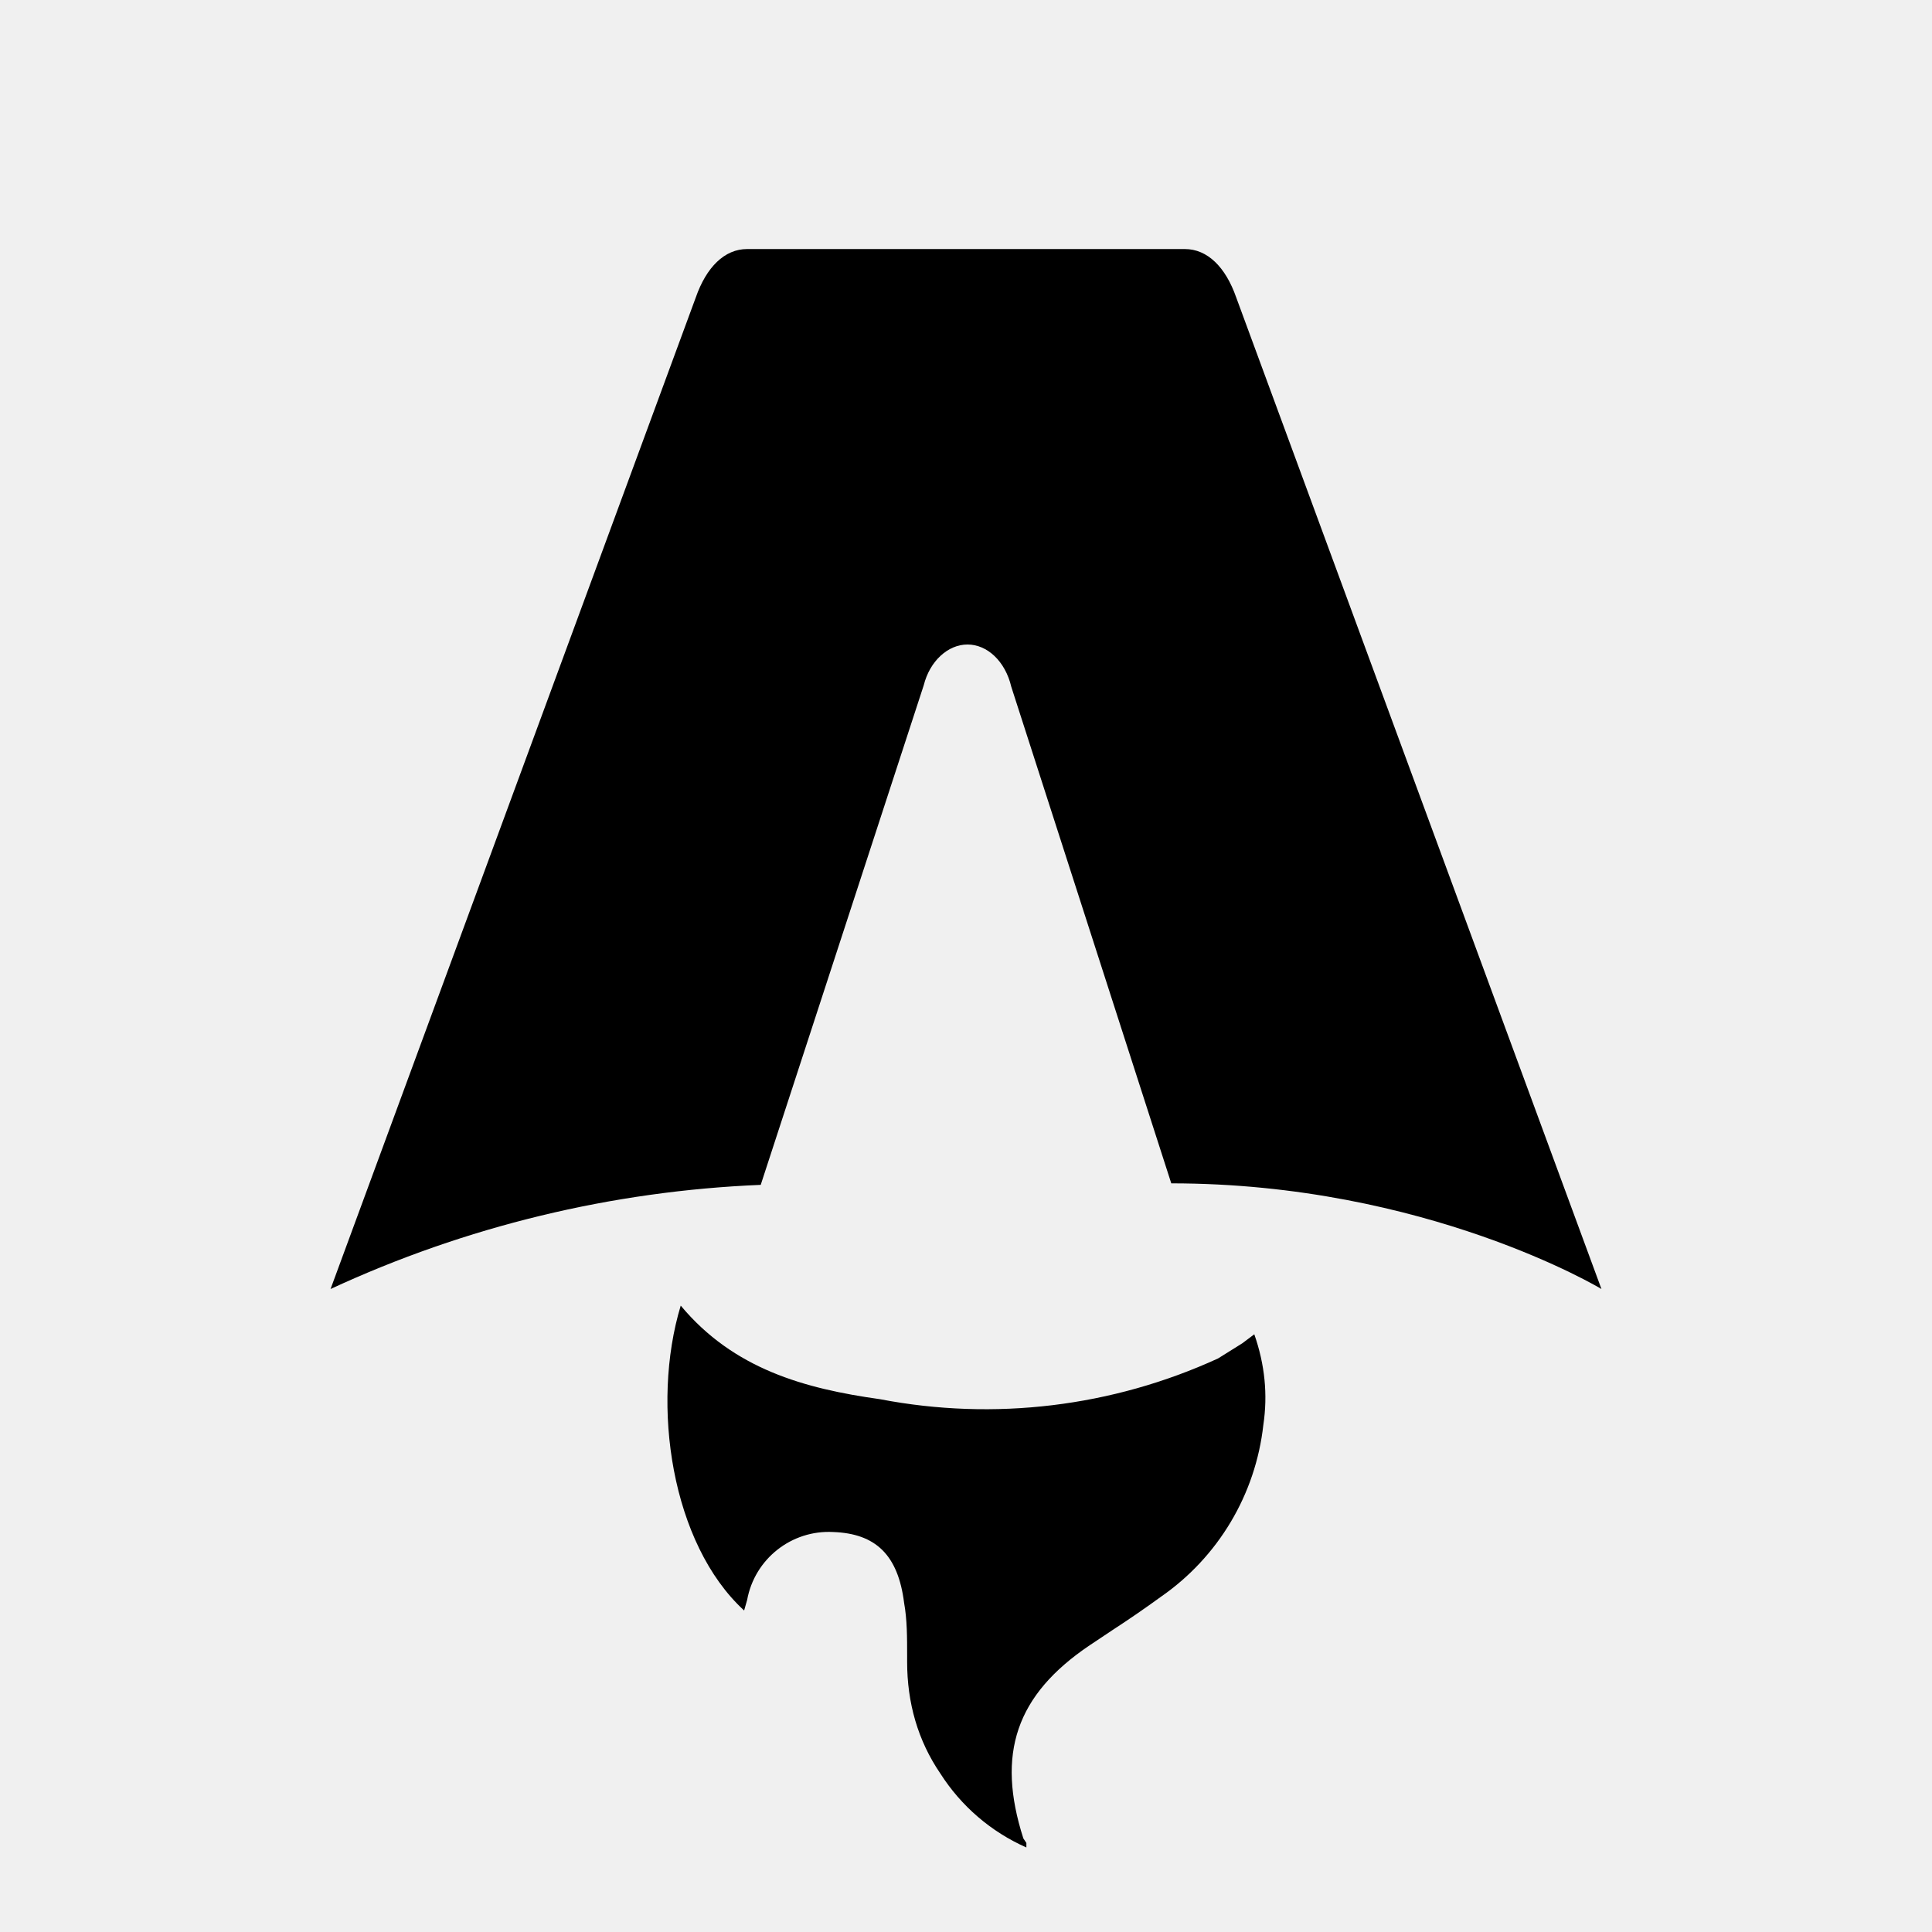
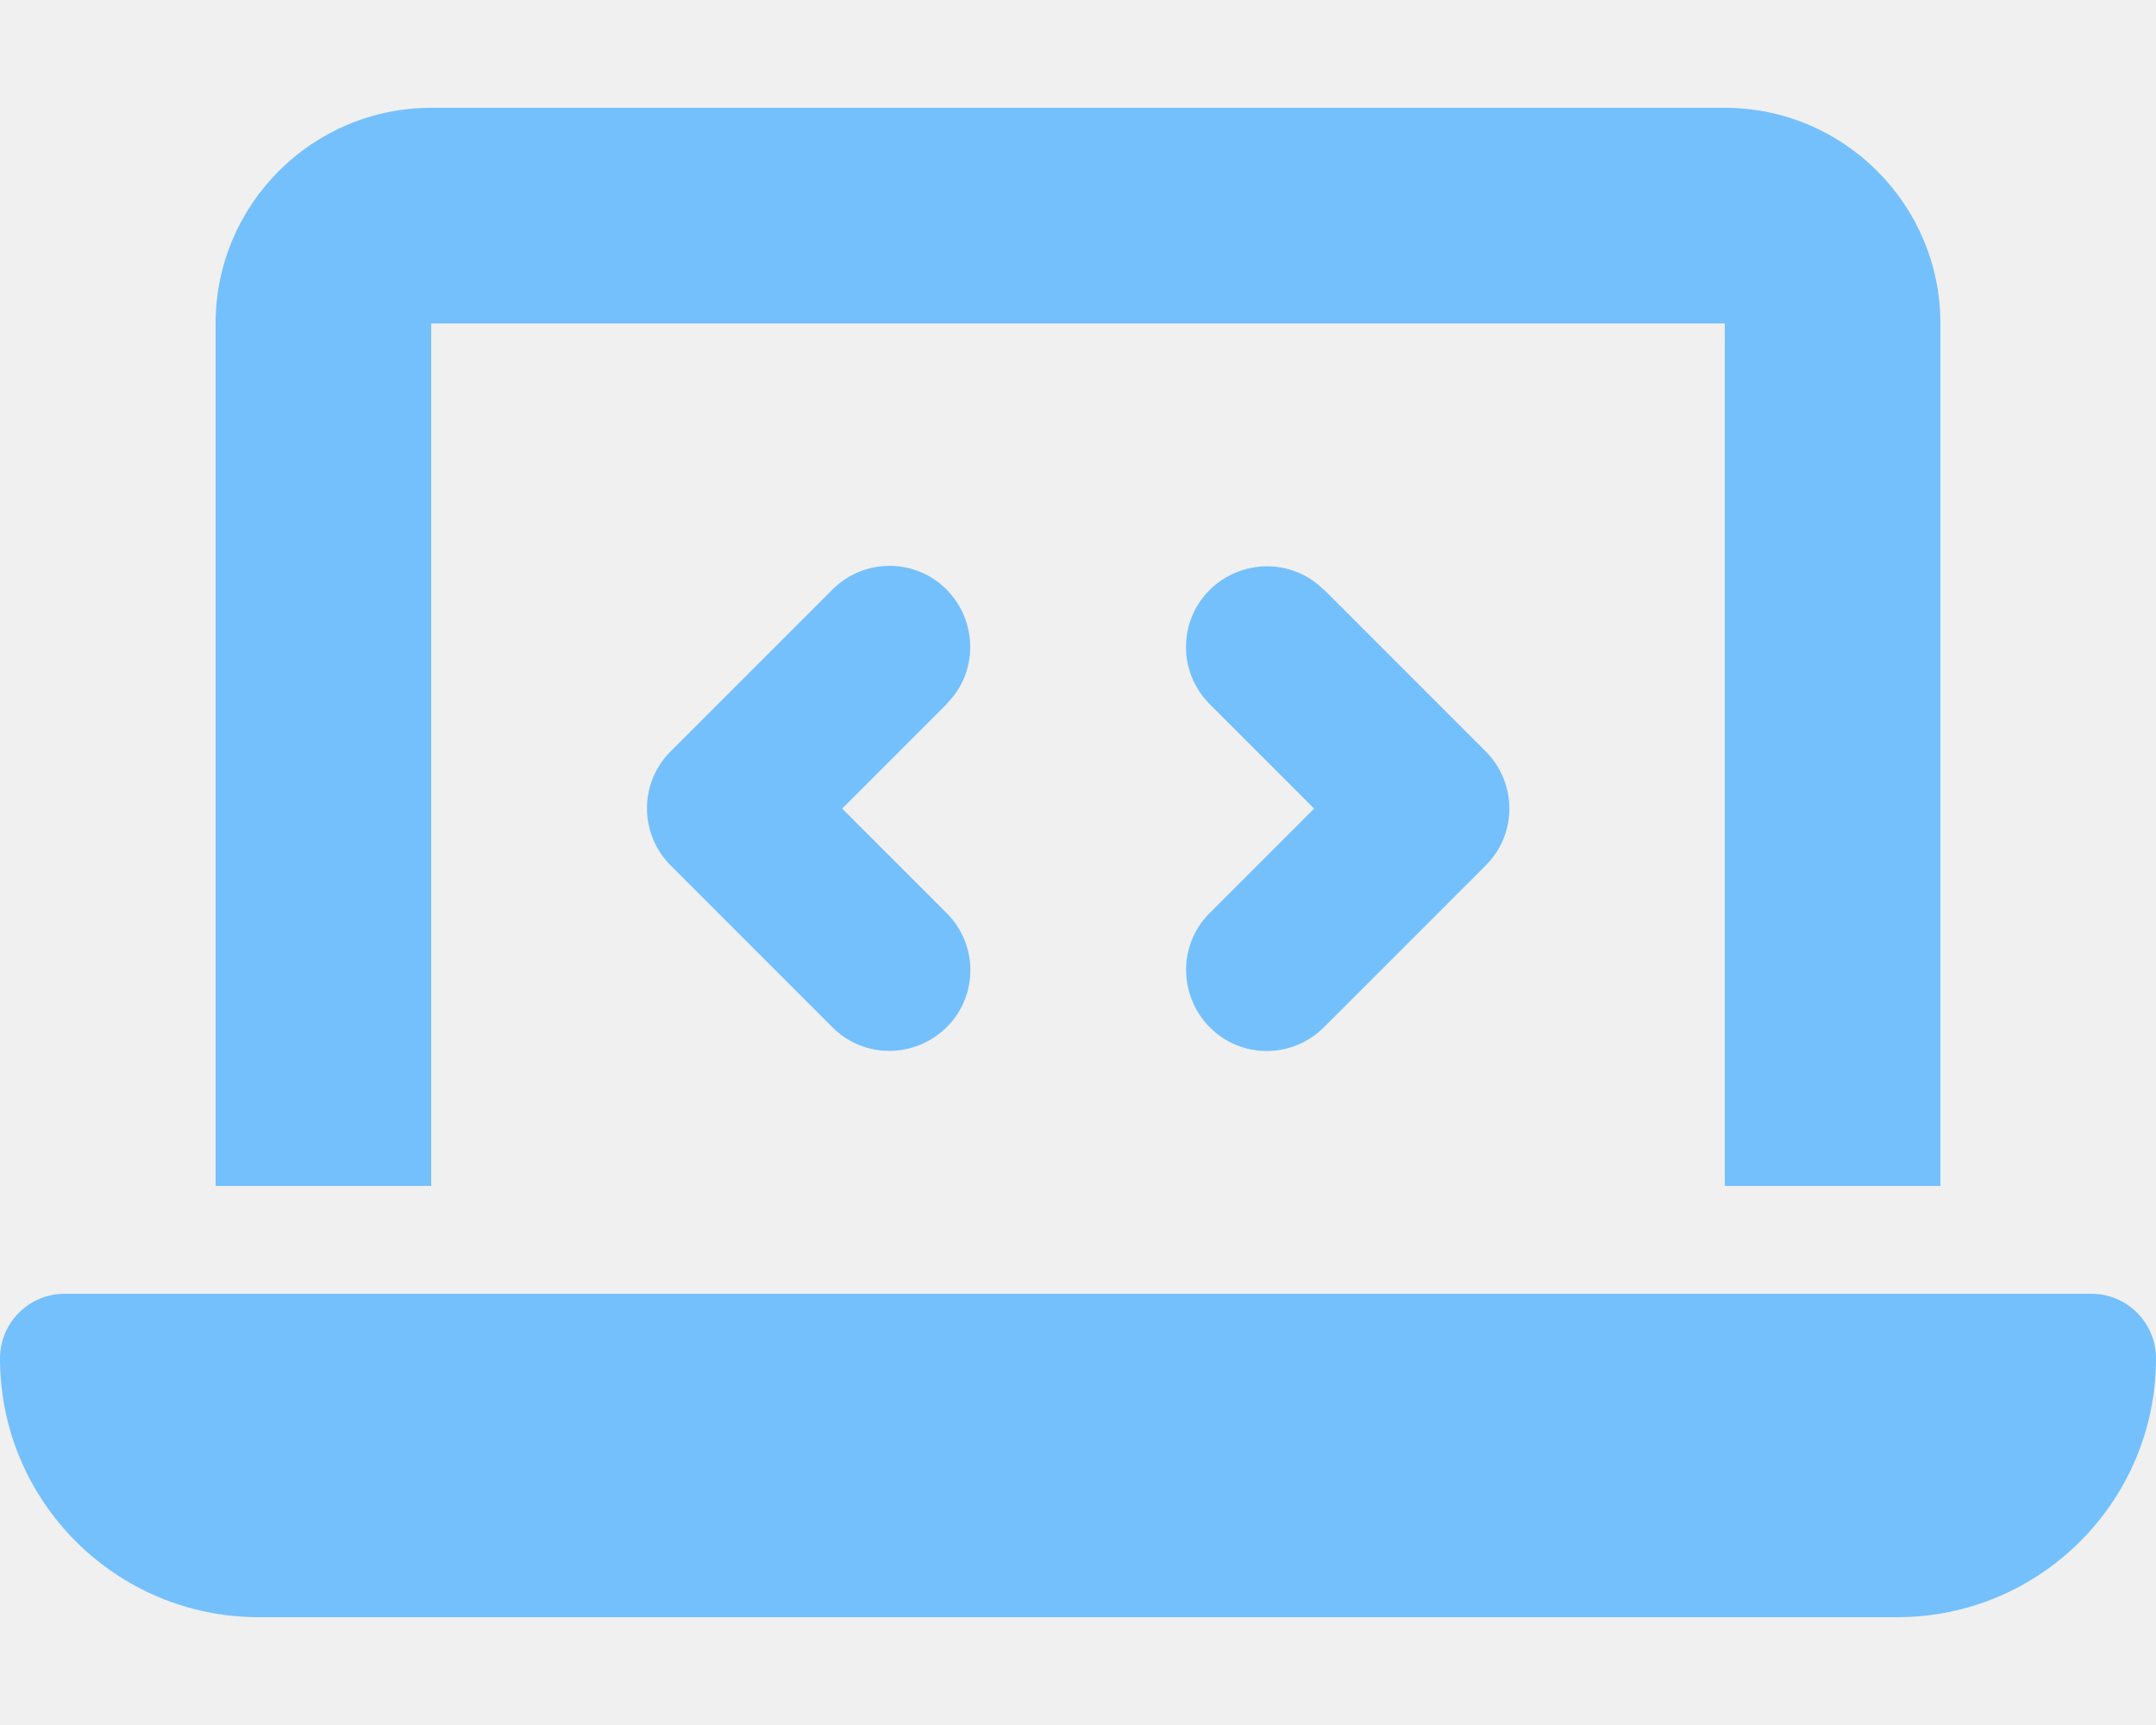
- <svg xmlns="http://www.w3.org/2000/svg" fill="none" viewBox="0 0 128 128">
-   <path d="M50.4 78.5a75.1 75.1 0 0 0-28.5 6.9l24.2-65.7c.7-2 1.9-3.2 3.4-3.2h29c1.5 0 2.7 1.2 3.4 3.2l24.2 65.7s-11.6-7-28.5-7L67 45.5c-.4-1.7-1.6-2.8-2.9-2.8-1.3 0-2.5 1.1-2.9 2.7L50.4 78.5Zm-1.1 28.2Zm-4.2-20.2c-2 6.6-.6 15.8 4.2 20.2a17.5 17.5 0 0 1 .2-.7 5.5 5.5 0 0 1 5.7-4.5c2.8.1 4.3 1.5 4.7 4.7.2 1.1.2 2.3.2 3.5v.4c0 2.7.7 5.2 2.2 7.4a13 13 0 0 0 5.7 4.9v-.3l-.2-.3c-1.8-5.6-.5-9.5 4.4-12.8l1.5-1a73 73 0 0 0 3.2-2.2 16 16 0 0 0 6.8-11.4c.3-2 .1-4-.6-6l-.8.6-1.6 1a37 37 0 0 1-22.4 2.7c-5-.7-9.7-2-13.2-6.2Z" />
-   <style>
-         path { fill: #000; }
-         @media (prefers-color-scheme: dark) {
-             path { fill: #FFF; }
-         }
-     </style>
+ <svg xmlns="http://www.w3.org/2000/svg" viewBox="0 0 640 512">
+   <path fill="#74C0FC" d="M64 96c0-35.3 28.7-64 64-64H512c35.3 0 64 28.7 64 64V352H512V96H128V352H64V96zM0 403.2C0 392.6 8.6 384 19.2 384H620.8c10.6 0 19.2 8.6 19.2 19.2c0 42.4-34.4 76.8-76.8 76.8H76.8C34.4 480 0 445.6 0 403.2zM281 209l-31 31 31 31c9.4 9.4 9.4 24.6 0 33.9s-24.6 9.4-33.9 0l-48-48c-9.4-9.4-9.4-24.6 0-33.9l48-48c9.4-9.4 24.6-9.4 33.9 0s9.4 24.6 0 33.9zM393 175l48 48c9.4 9.4 9.4 24.6 0 33.9l-48 48c-9.4 9.4-24.6 9.4-33.9 0s-9.4-24.6 0-33.9l31-31-31-31c-9.4-9.4-9.4-24.6 0-33.9s24.6-9.4 33.9 0z" />
</svg>
